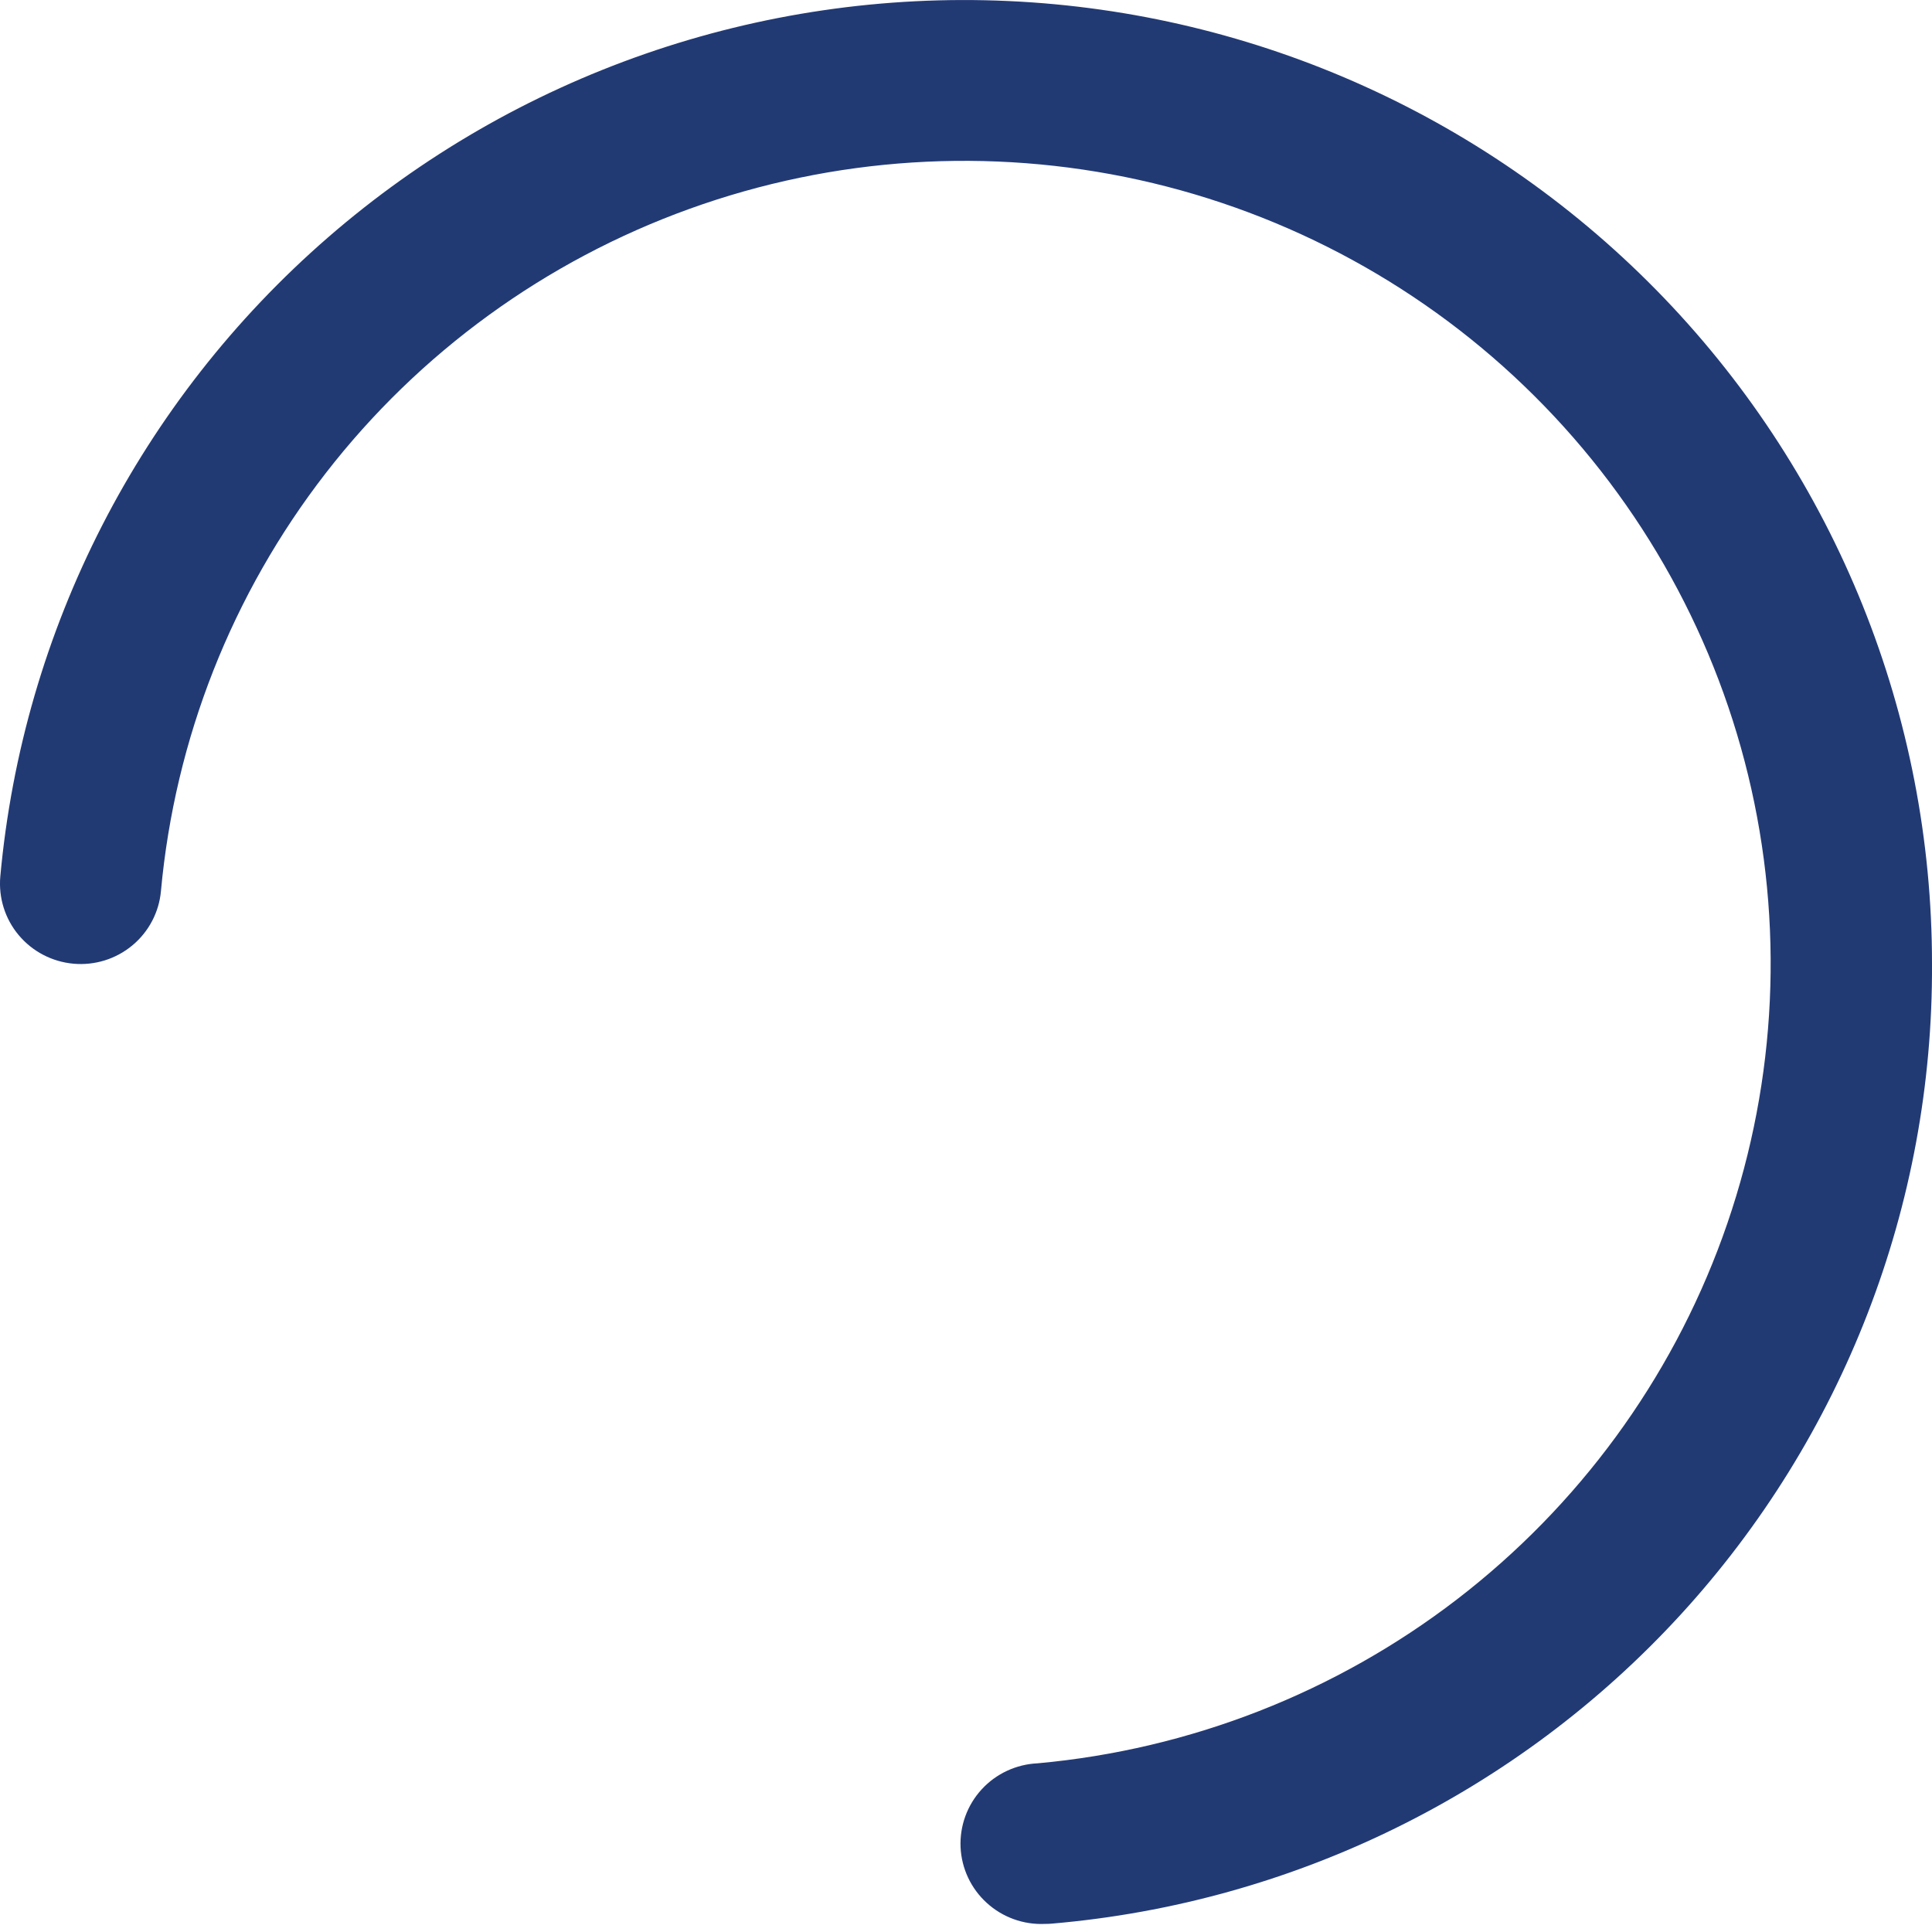
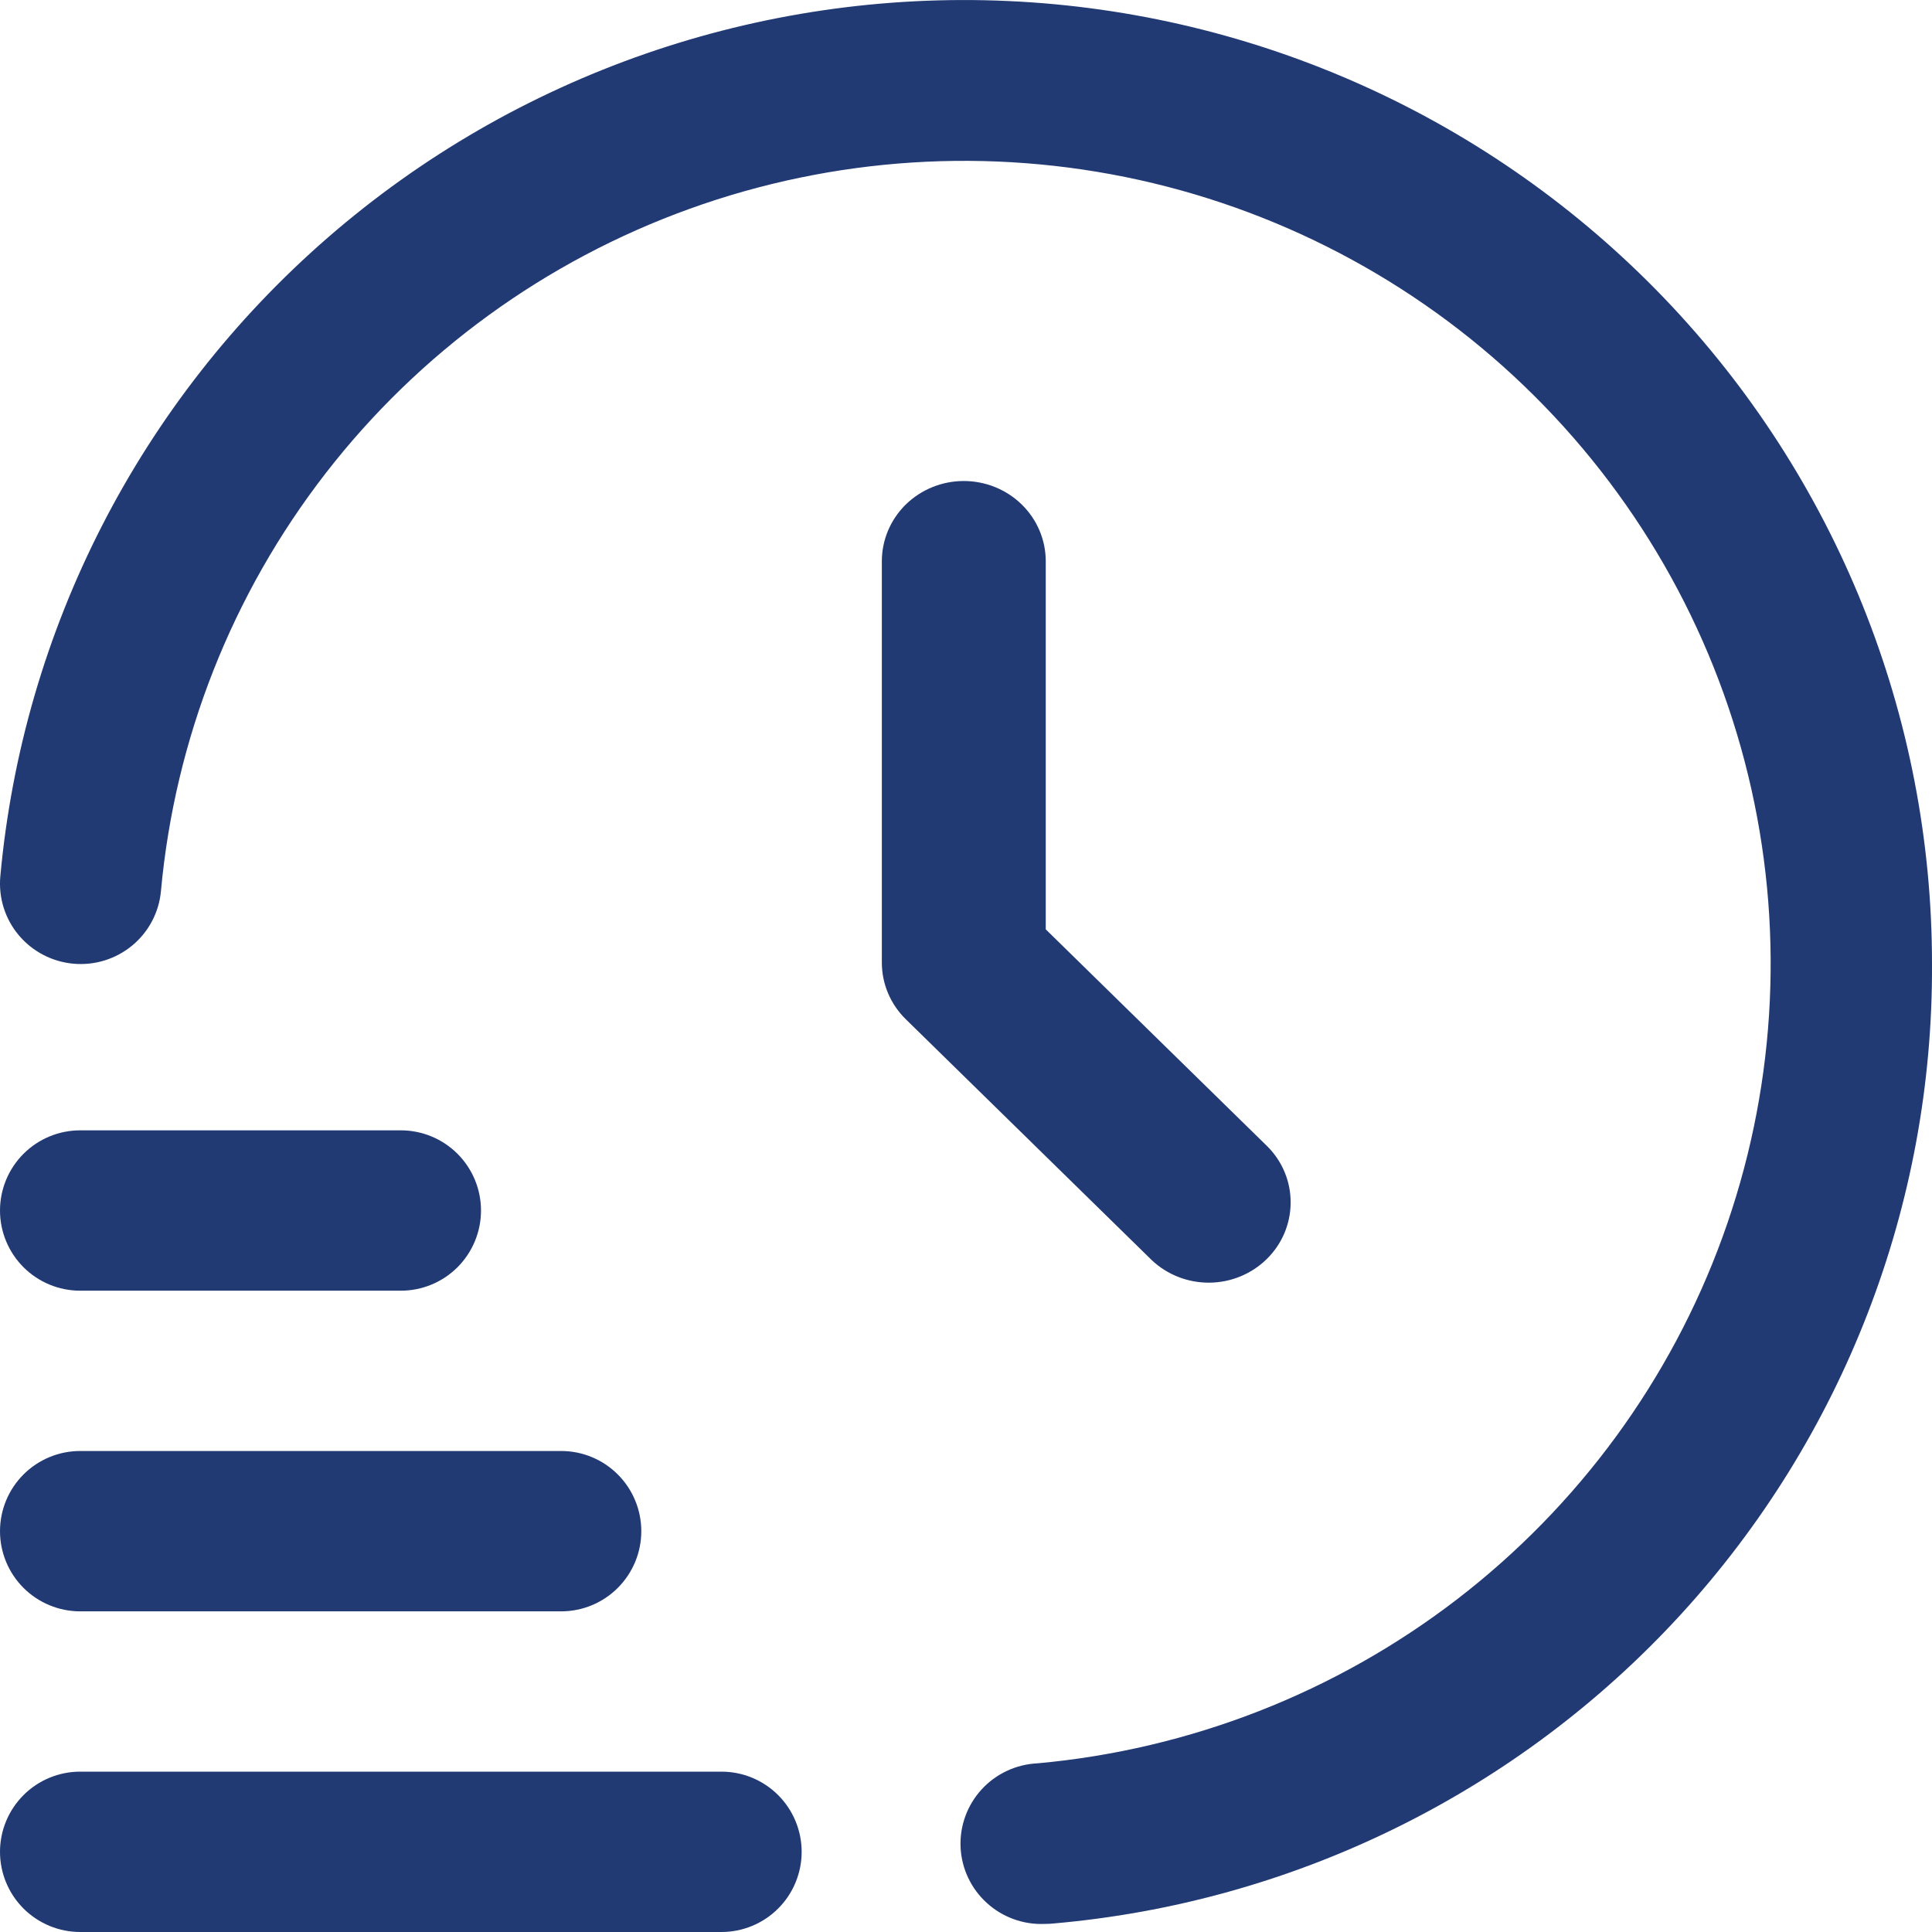
<svg xmlns="http://www.w3.org/2000/svg" width="32" height="32" viewBox="0 0 32 32" fill="none">
+   <path d="M11.95 32H1.328C0.976 32 0.638 31.86 0.389 31.611C0.14 31.362 0 31.024 0 30.672C0 30.32 0.14 29.982 0.389 29.733C0.638 29.484 0.976 29.344 1.328 29.344H11.95C12.302 29.344 12.64 29.484 12.889 29.733C13.138 29.982 13.278 30.32 13.278 30.672C13.278 31.024 13.138 31.362 12.889 31.611C12.64 31.86 12.302 32 11.95 32Z" fill="#223A74" />
+   <path d="M9.295 26.689H1.328C0.976 26.689 0.638 26.549 0.389 26.3C0.14 26.051 0 25.713 0 25.361C0 25.009 0.14 24.671 0.389 24.422C0.638 24.173 0.976 24.033 1.328 24.033H9.295C9.647 24.033 9.984 24.173 10.233 24.422C10.482 24.671 10.622 25.009 10.622 25.361C10.622 25.713 10.482 26.051 10.233 26.3C9.984 26.549 9.647 26.689 9.295 26.689Z" fill="#223A74" />
+   <path d="M6.639 21.378H1.328C0.976 21.378 0.638 21.238 0.389 20.989C0.14 20.74 0 20.402 0 20.05C0 19.698 0.14 19.36 0.389 19.111C0.638 18.862 0.976 18.722 1.328 18.722H6.639C6.991 18.722 7.329 18.862 7.578 19.111C7.827 19.36 7.967 19.698 7.967 20.05C7.967 20.402 7.827 20.74 7.578 20.989C7.329 21.238 6.991 21.378 6.639 21.378Z" fill="#223A74" />
  <path d="M17.306 31.866C16.951 31.882 16.605 31.756 16.344 31.518C16.082 31.28 15.926 30.948 15.91 30.595C15.895 30.242 16.02 29.898 16.26 29.637C16.499 29.377 16.832 29.222 17.187 29.206C19.715 28.976 22.125 28.033 24.134 26.489C26.143 24.944 27.669 22.862 28.532 20.485C29.395 18.108 29.56 15.536 29.008 13.069C28.456 10.603 27.209 8.344 25.413 6.557C23.618 4.77 21.348 3.53 18.87 2.981C16.392 2.433 13.808 2.598 11.421 3.459C9.035 4.319 6.943 5.839 5.393 7.84C3.842 9.841 2.897 12.24 2.666 14.757C2.635 15.108 2.464 15.433 2.192 15.659C1.92 15.885 1.569 15.994 1.216 15.962C0.863 15.93 0.537 15.76 0.31 15.489C0.083 15.219 -0.026 14.869 0.005 14.518C0.378 10.426 2.321 6.635 5.431 3.934C8.54 1.233 12.576 -0.17 16.699 0.017C20.821 0.203 24.712 1.966 27.563 4.937C30.413 7.908 32.002 11.859 32 15.967C32.02 19.955 30.532 23.804 27.832 26.749C25.131 29.694 21.416 31.518 17.426 31.861C17.386 31.865 17.344 31.866 17.306 31.866Z" fill="#223A74" />
+   <path d="M15.963 7.967C15.603 7.967 15.258 8.107 15.003 8.356C14.749 8.605 14.606 8.944 14.606 9.296V15.943C14.606 16.296 14.749 16.634 15.004 16.883L19.077 20.872C19.333 21.114 19.676 21.248 20.032 21.245C20.388 21.242 20.728 21.102 20.98 20.855C21.232 20.609 21.374 20.276 21.377 19.927C21.381 19.578 21.244 19.242 20.996 18.992L17.321 15.393V9.296C17.321 8.944 17.178 8.605 16.923 8.356C16.669 8.107 16.323 7.967 15.963 7.967Z" fill="#223A74" />
</svg>
